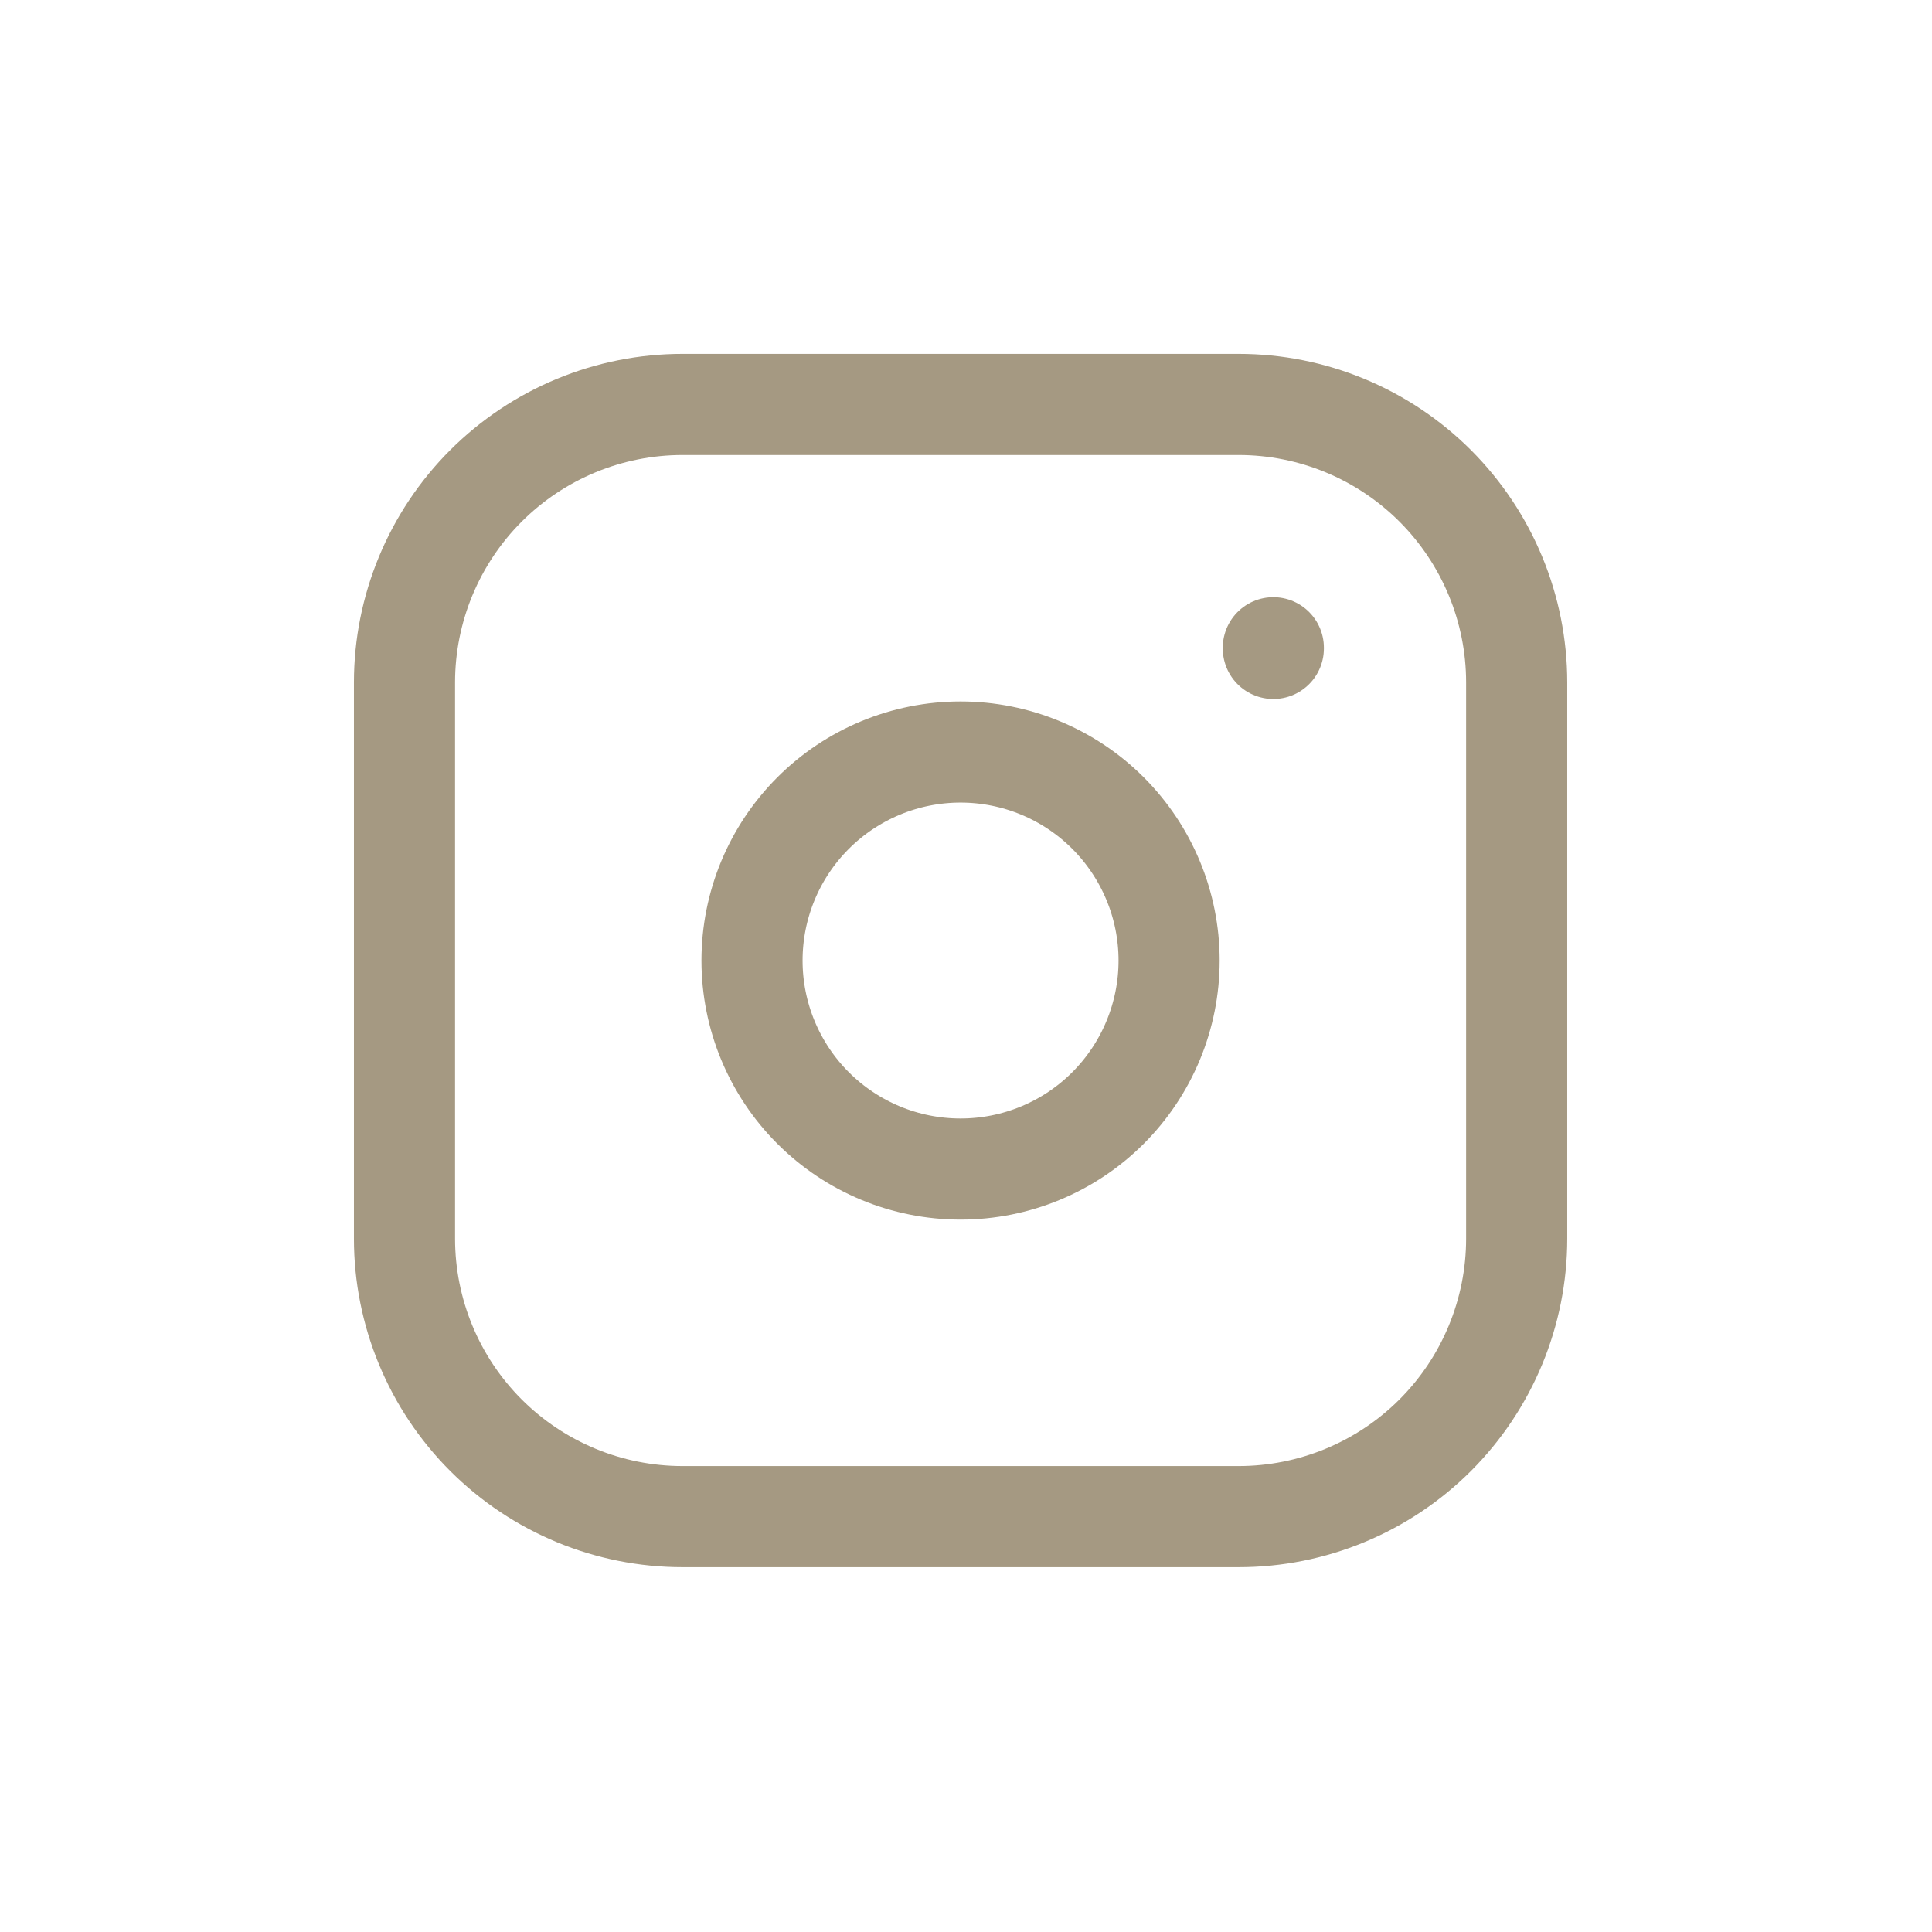
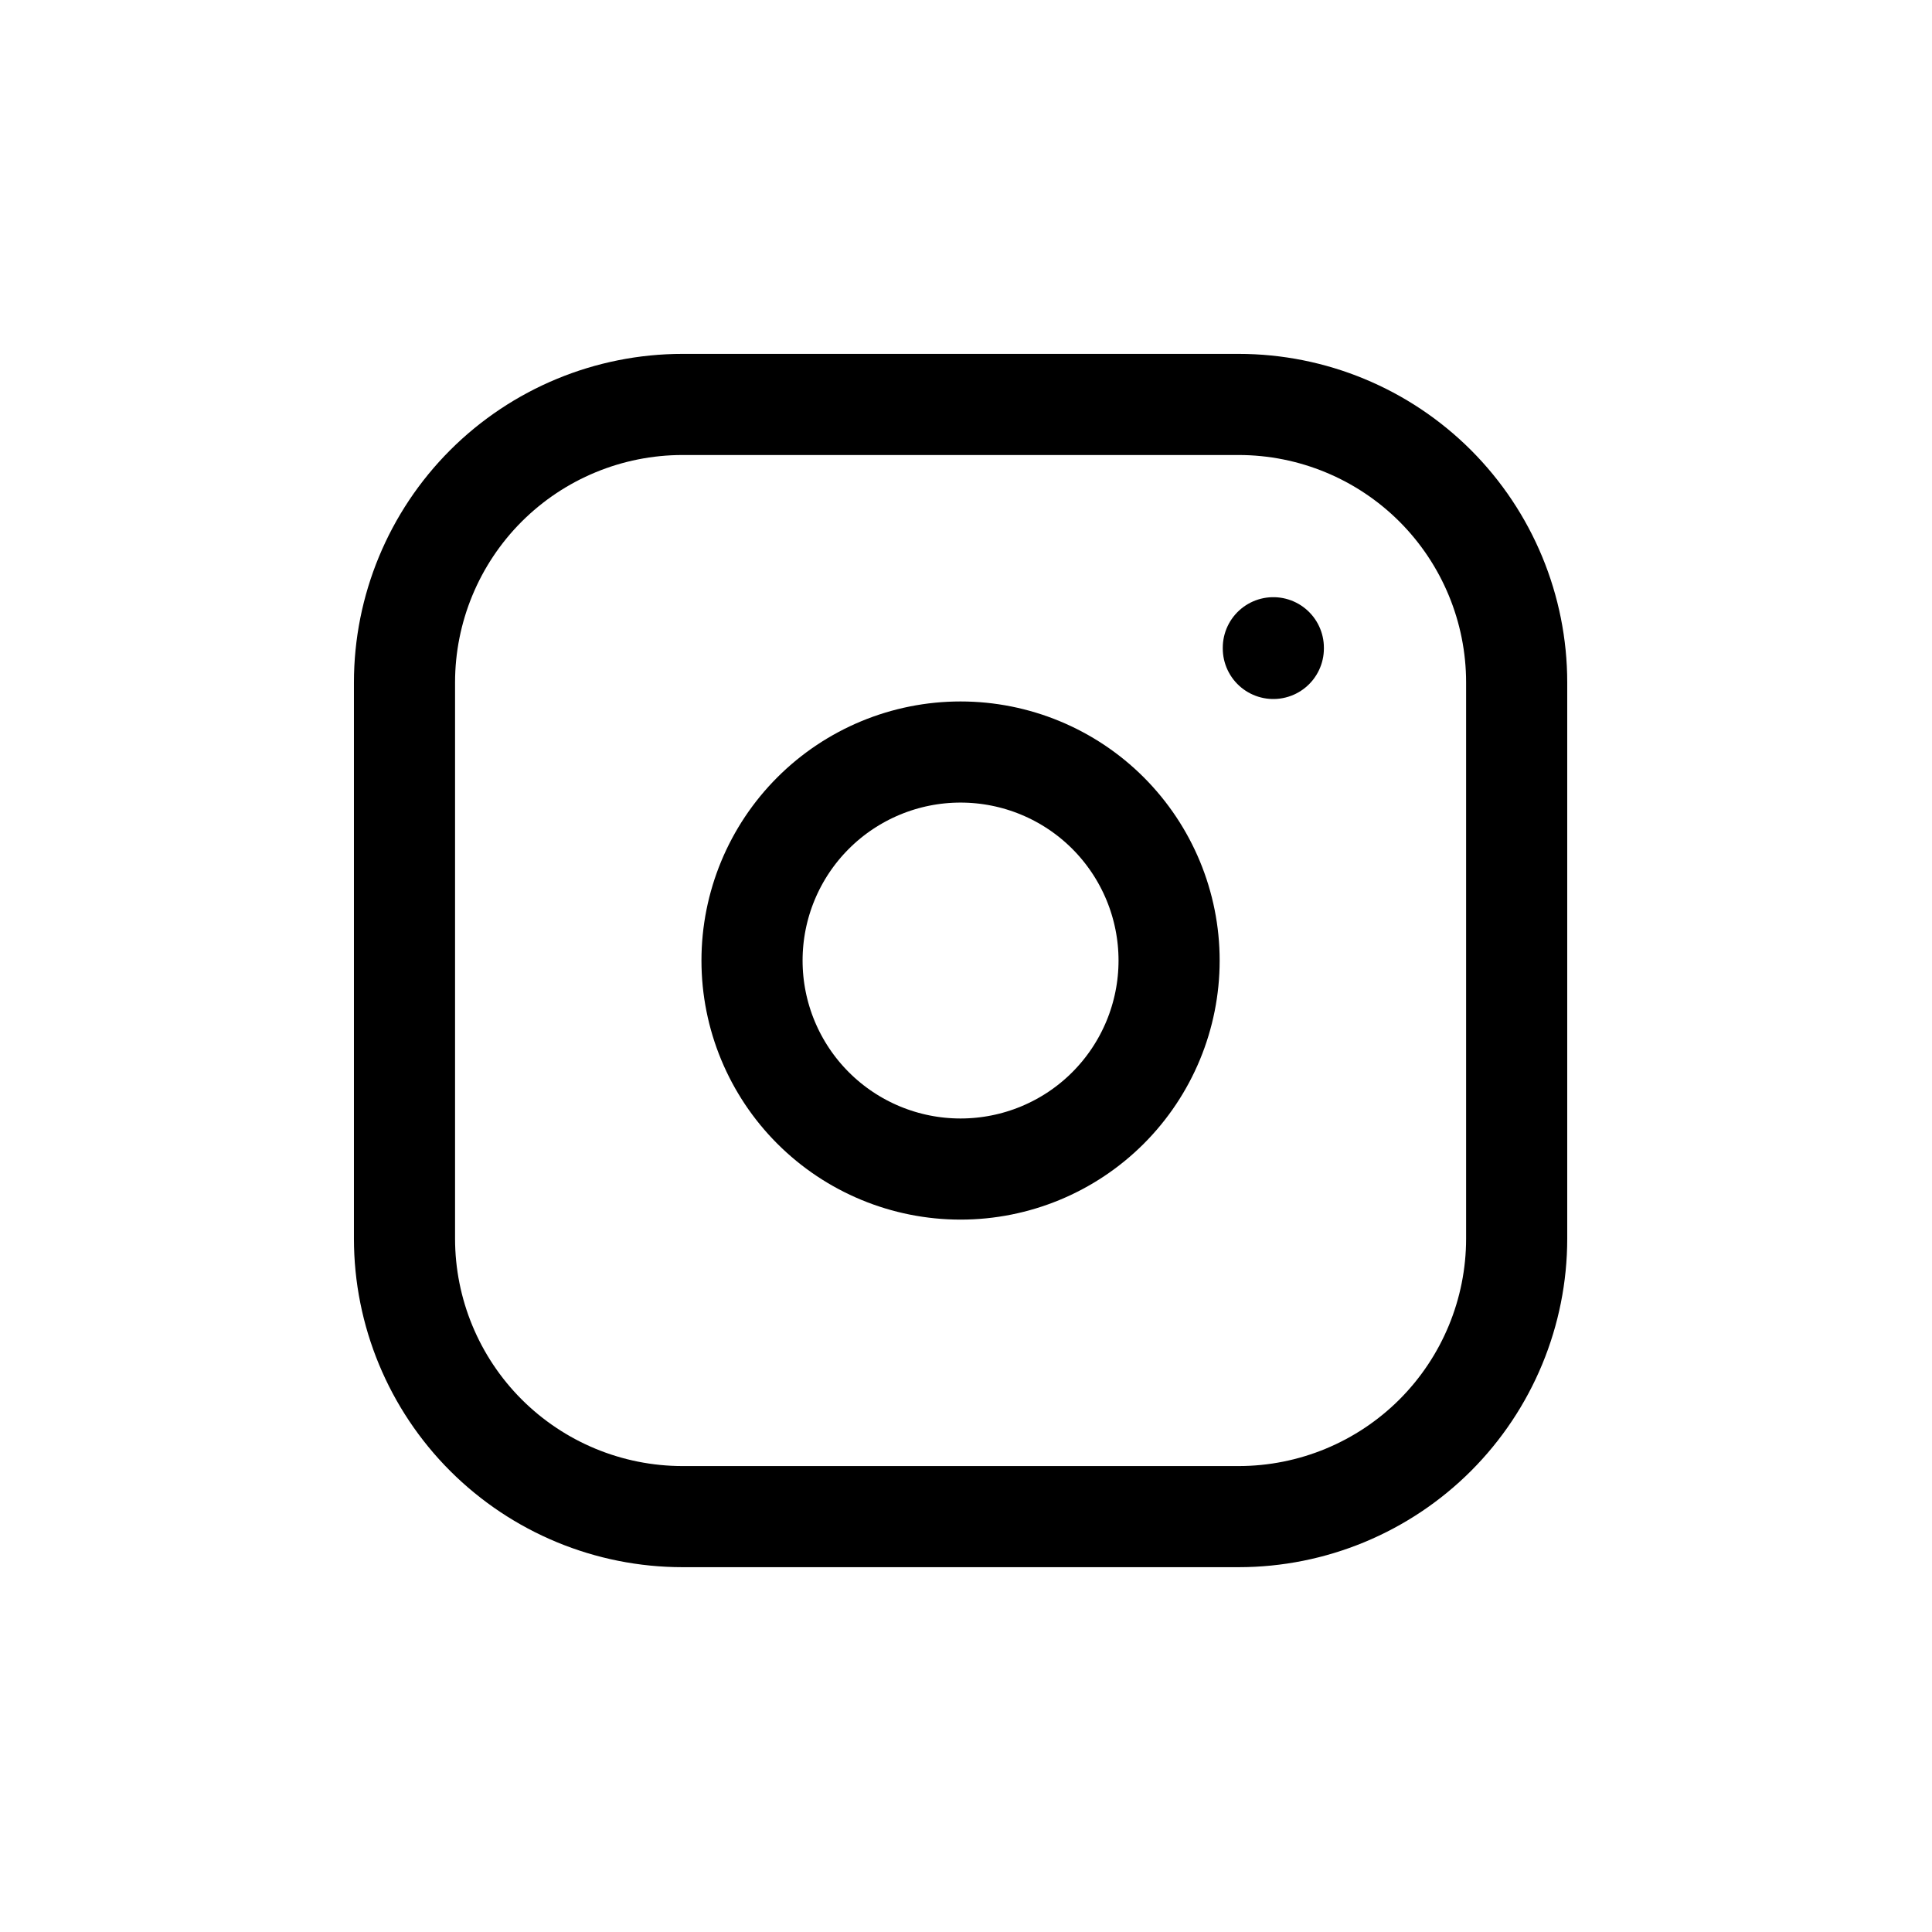
<svg xmlns="http://www.w3.org/2000/svg" width="41" height="41" viewBox="0 0 41 41" fill="none">
  <g id="Frame 69">
    <g id="Group 26">
      <g id="Group">
-         <path id="Vector" d="M8.584 14.483C8.584 12.919 9.206 11.418 10.312 10.311C11.419 9.205 12.92 8.583 14.485 8.583H26.285C27.85 8.583 29.351 9.205 30.458 10.311C31.564 11.418 32.186 12.919 32.186 14.483V26.285C32.186 27.849 31.564 29.35 30.458 30.457C29.351 31.563 27.85 32.185 26.285 32.185H14.485C12.92 32.185 11.419 31.563 10.312 30.457C9.206 29.35 8.584 27.849 8.584 26.285V14.483Z" stroke="#A59982" stroke-width="2.146" stroke-linecap="round" stroke-linejoin="round" />
-         <path id="Vector_2" d="M27.022 13.746V13.761M15.959 20.384C15.959 21.558 16.425 22.683 17.255 23.513C18.085 24.343 19.211 24.809 20.384 24.809C21.558 24.809 22.684 24.343 23.514 23.513C24.343 22.683 24.81 21.558 24.81 20.384C24.81 19.21 24.343 18.085 23.514 17.255C22.684 16.425 21.558 15.959 20.384 15.959C19.211 15.959 18.085 16.425 17.255 17.255C16.425 18.085 15.959 19.21 15.959 20.384Z" stroke="#A59982" stroke-width="2.146" stroke-linecap="round" stroke-linejoin="round" />
+         <path id="Vector" d="M8.584 14.483C8.584 12.919 9.206 11.418 10.312 10.311C11.419 9.205 12.92 8.583 14.485 8.583H26.285C27.85 8.583 29.351 9.205 30.458 10.311C31.564 11.418 32.186 12.919 32.186 14.483V26.285C32.186 27.849 31.564 29.35 30.458 30.457C29.351 31.563 27.85 32.185 26.285 32.185H14.485C12.92 32.185 11.419 31.563 10.312 30.457C9.206 29.35 8.584 27.849 8.584 26.285V14.483Z" stroke="black" stroke-width="2.146" stroke-linecap="round" stroke-linejoin="round" />
+         <path id="Vector_2" d="M27.022 13.746V13.761M15.959 20.384C15.959 21.558 16.425 22.683 17.255 23.513C18.085 24.343 19.211 24.809 20.384 24.809C21.558 24.809 22.684 24.343 23.514 23.513C24.343 22.683 24.81 21.558 24.81 20.384C24.81 19.21 24.343 18.085 23.514 17.255C22.684 16.425 21.558 15.959 20.384 15.959C19.211 15.959 18.085 16.425 17.255 17.255C16.425 18.085 15.959 19.21 15.959 20.384Z" stroke="black" stroke-width="2.146" stroke-linecap="round" stroke-linejoin="round" />
      </g>
    </g>
  </g>
</svg>
